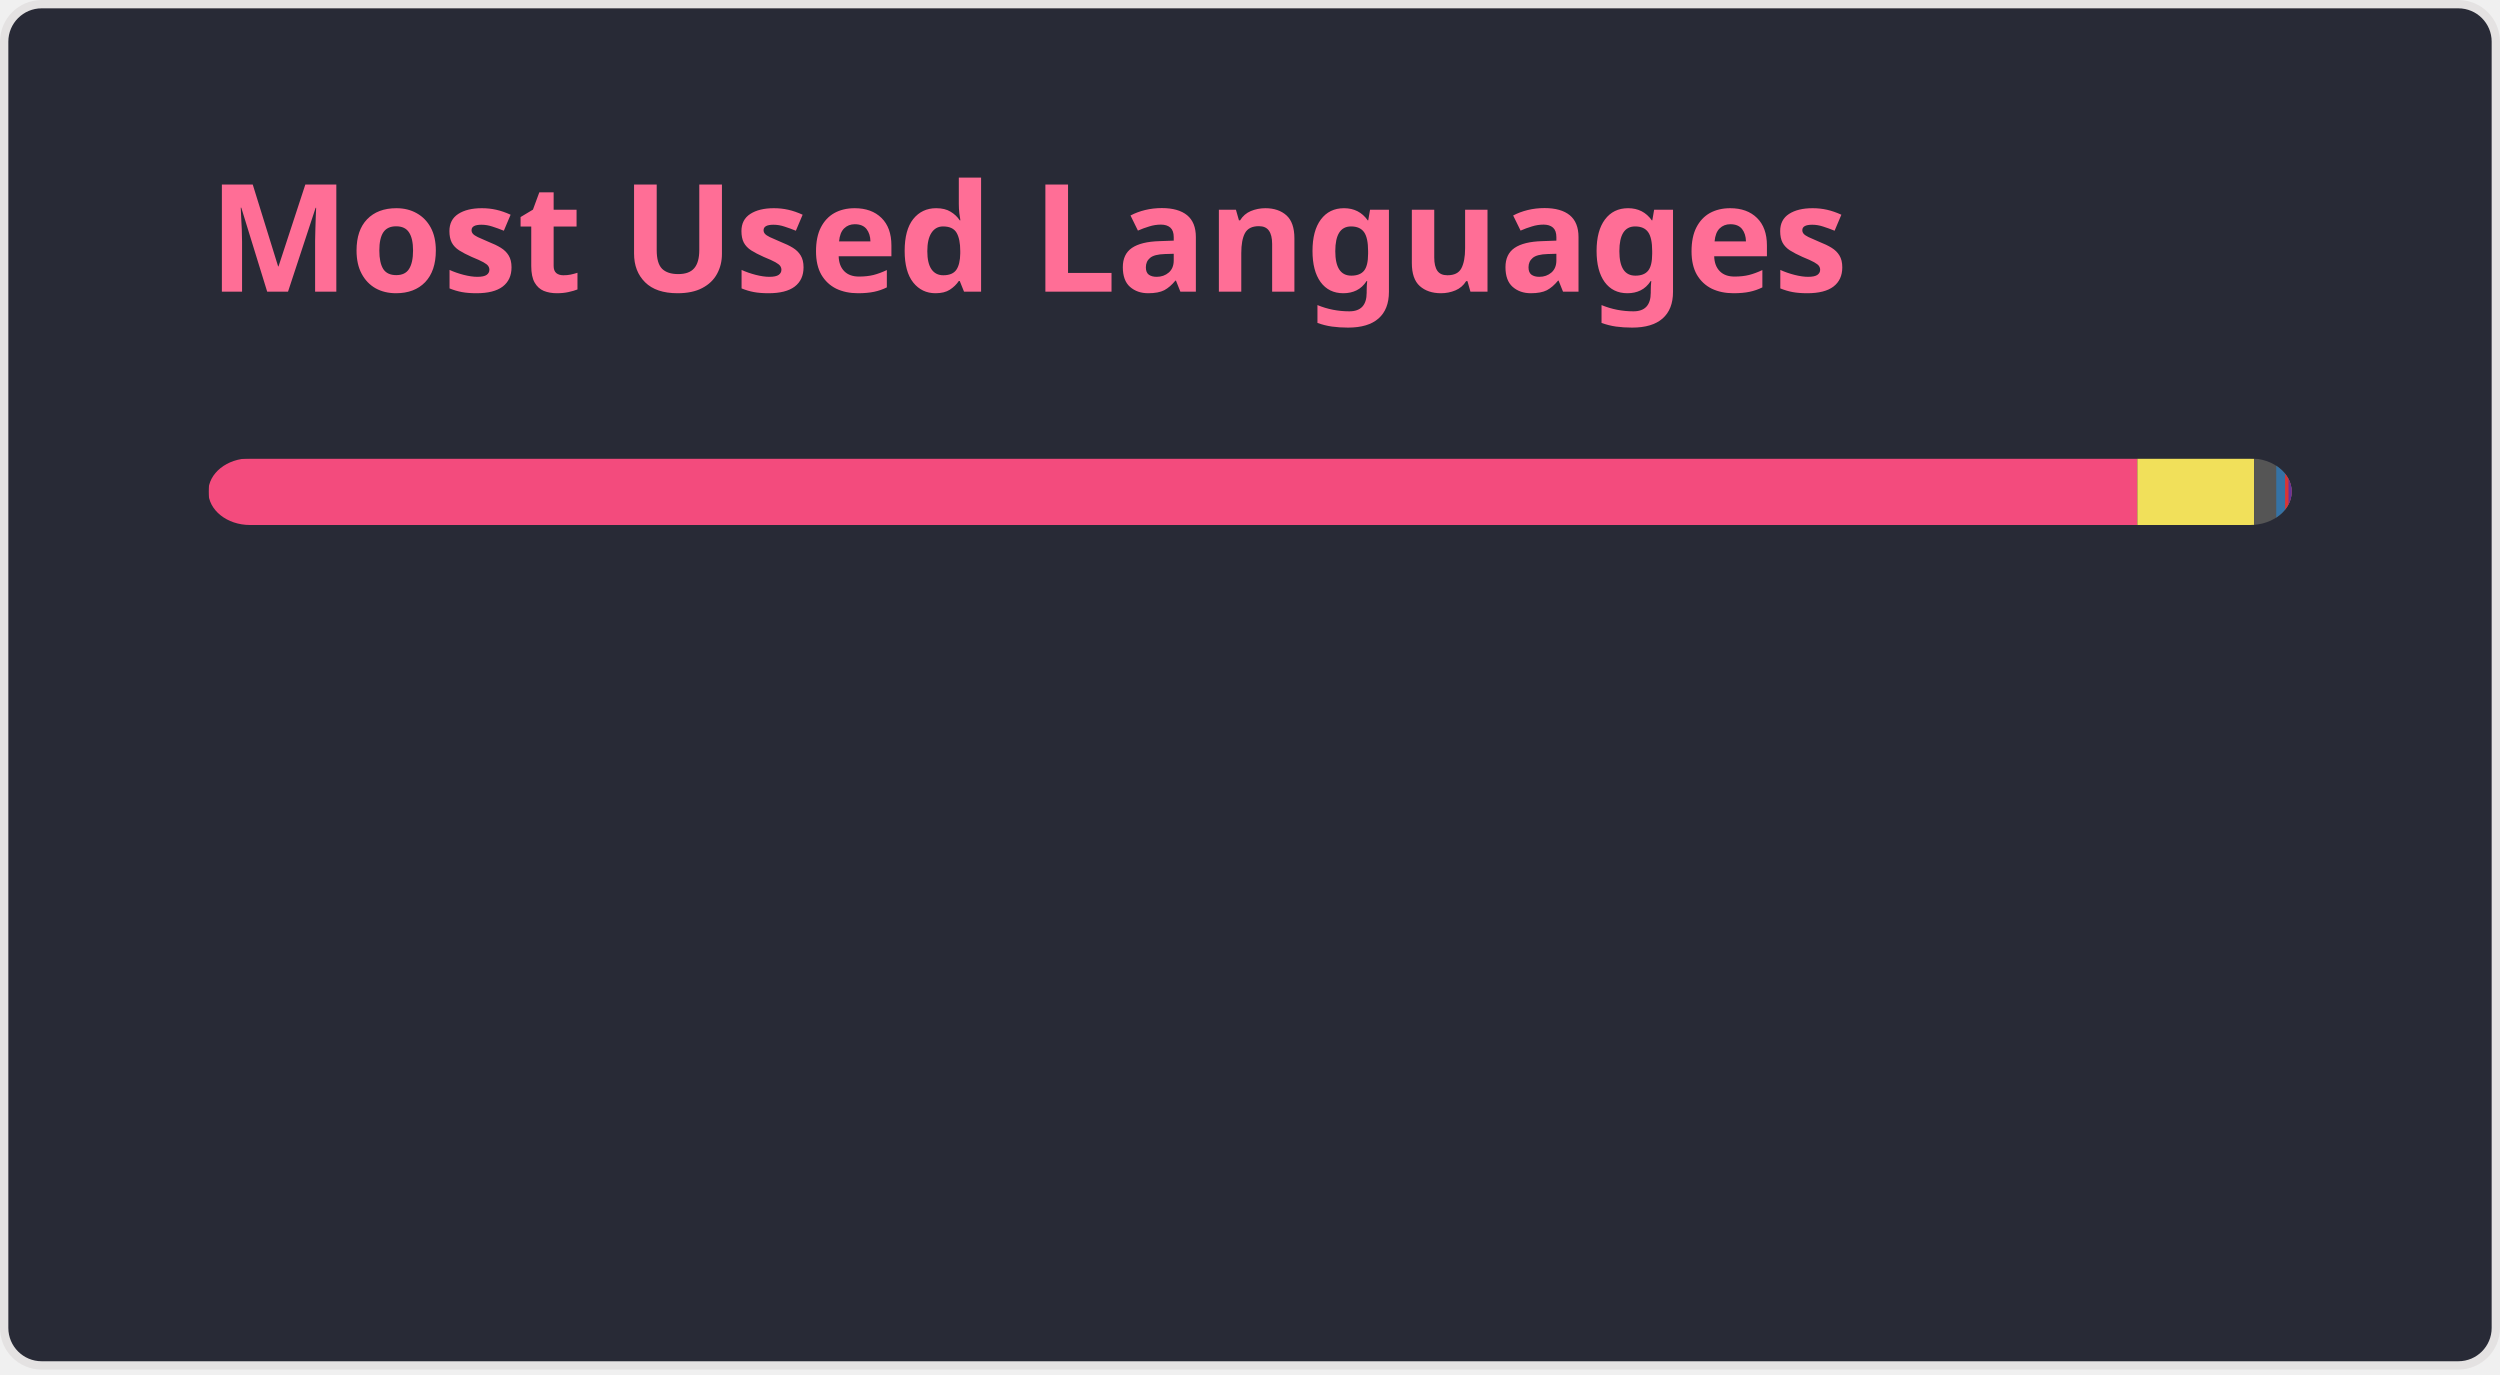
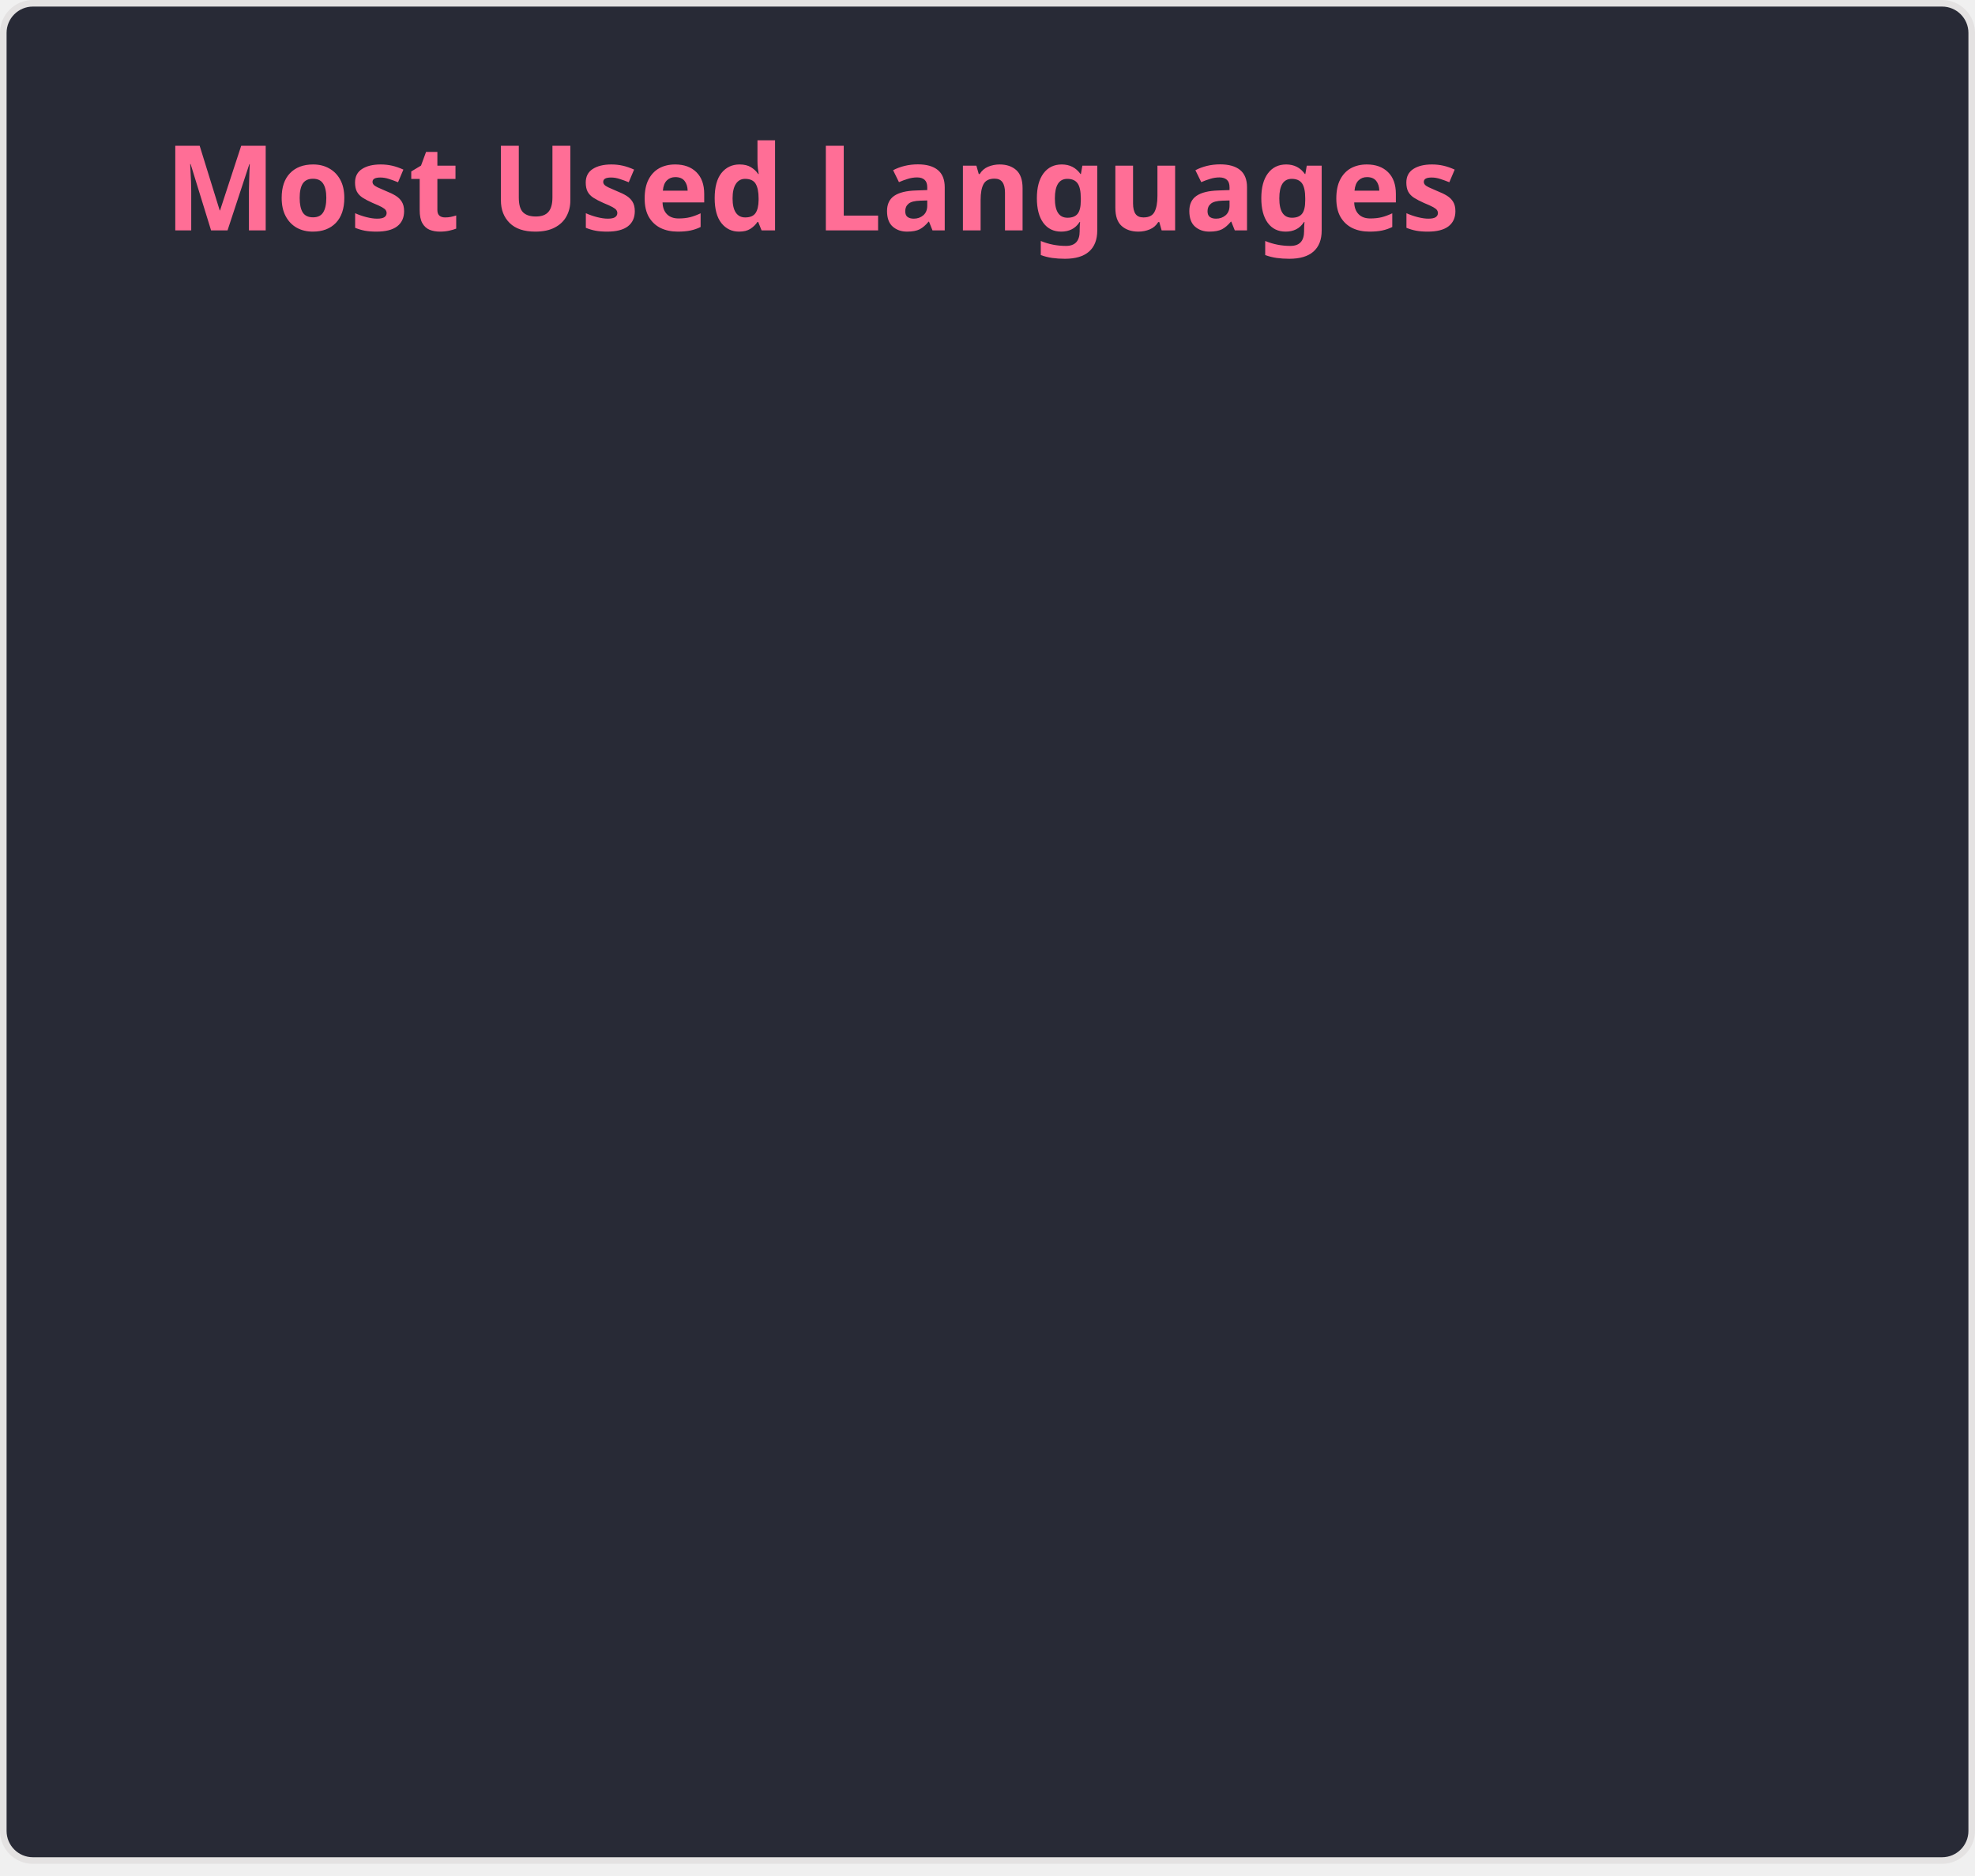
- <svg xmlns="http://www.w3.org/2000/svg" width="300" height="165" viewBox="0 0 300 165" fill="none" role="img" aria-labelledby="descId">
+ <svg xmlns="http://www.w3.org/2000/svg" width="300" height="285" viewBox="0 0 300 285" fill="none" role="img" aria-labelledby="descId">
  <style>
          .header {
            font: 600 18px 'Segoe UI', Ubuntu, Sans-Serif;
            fill: #ff6e96;
            animation: fadeInAnimation 0.8s ease-in-out forwards;
          }
          @supports(-moz-appearance: auto) {
            /* Selector detects Firefox */
            .header { font-size: 15.5px; }
          }
          
    @keyframes slideInAnimation {
      from {
        width: 0;
      }
      to {
        width: calc(100%-100px);
      }
    }
    @keyframes growWidthAnimation {
      from {
        width: 0;
      }
      to {
        width: 100%;
      }
    }
    .stat {
      font: 600 14px 'Segoe UI', Ubuntu, "Helvetica Neue", Sans-Serif; fill: #f8f8f2;
    }
    @supports(-moz-appearance: auto) {
      /* Selector detects Firefox */
      .stat { font-size:12px; }
    }
    .bold { font-weight: 700 }
    .lang-name {
      font: 400 11px "Segoe UI", Ubuntu, Sans-Serif;
      fill: #f8f8f2;
    }
    .stagger {
      opacity: 0;
      animation: fadeInAnimation 0.3s ease-in-out forwards;
    }
    #rect-mask rect{
      animation: slideInAnimation 1s ease-in-out forwards;
    }
    .lang-progress{
      animation: growWidthAnimation 0.6s ease-in-out forwards;
    }
    

          
      /* Animations */
      @keyframes scaleInAnimation {
        from {
          transform: translate(-5px, 5px) scale(0);
        }
        to {
          transform: translate(-5px, 5px) scale(1);
        }
      }
      @keyframes fadeInAnimation {
        from {
          opacity: 0;
        }
        to {
          opacity: 1;
        }
      }
    
          
        </style>
  <rect data-testid="card-bg" x="0.5" y="0.5" rx="4.5" height="99%" stroke="#e4e2e2" width="299" fill="#282a36" stroke-opacity="1" />
  <g data-testid="card-title" transform="translate(25, 35)">
    <g transform="translate(0, 0)">
      <text x="0" y="0" class="header" data-testid="header">Most Used Languages</text>
    </g>
  </g>
  <g data-testid="main-card-body" transform="translate(0, 55)">
    <svg data-testid="lang-items" x="25">
-       <mask id="rect-mask">
-         <rect x="0" y="0" width="250" height="8" fill="white" rx="5" />
-       </mask>
-       <rect mask="url(#rect-mask)" data-testid="lang-progress" x="0" y="0" width="231.48" height="8" fill="#f34b7d" />
-       <rect mask="url(#rect-mask)" data-testid="lang-progress" x="231.48" y="0" width="14.02" height="8" fill="#f1e05a" />
-       <rect mask="url(#rect-mask)" data-testid="lang-progress" x="245.5" y="0" width="12.65" height="8" fill="#555555" />
-       <rect mask="url(#rect-mask)" data-testid="lang-progress" x="248.15" y="0" width="11.06" height="8" fill="#3572A5" />
-       <rect mask="url(#rect-mask)" data-testid="lang-progress" x="249.21" y="0" width="10.41" height="8" fill="#DA3434" />
-       <rect mask="url(#rect-mask)" data-testid="lang-progress" x="249.62" y="0" width="10.38" height="8" fill="#663399" />
-       <g transform="translate(0, 25)">
-         <g transform="translate(0, 0)">
-           <g transform="translate(0, 0)">
-             <g class="stagger" style="animation-delay: 450ms">
-               <circle cx="5" cy="6" r="5" fill="#f34b7d" />
-               <text data-testid="lang-name" x="15" y="10" class="lang-name">
-         C++ 92.59%
-       </text>
-             </g>
-           </g>
-           <g transform="translate(0, 25)">
-             <g class="stagger" style="animation-delay: 600ms">
-               <circle cx="5" cy="6" r="5" fill="#f1e05a" />
-               <text data-testid="lang-name" x="15" y="10" class="lang-name">
-         JavaScript 5.61%
-       </text>
-             </g>
-           </g>
-           <g transform="translate(0, 50)">
-             <g class="stagger" style="animation-delay: 750ms">
-               <circle cx="5" cy="6" r="5" fill="#555555" />
-               <text data-testid="lang-name" x="15" y="10" class="lang-name">
-         C 1.06%
-       </text>
-             </g>
-           </g>
+       <g transform="translate(0, 0)">
+         <g class="stagger" style="animation-delay: 450ms">
+           <text data-testid="lang-name" x="2" y="15" class="lang-name">C++</text>
+           <text x="215" y="34" class="lang-name">92.62%</text>
+           <svg width="205" x="0" y="25">
+             <rect data-testid="progress-background" rx="5" ry="5" x="0" y="0" width="205" height="8" fill="#ddd" />
+             <svg data-testid="lang-progress" width="92.618%">
+               <rect height="8" fill="#f34b7d" rx="5" ry="5" x="0" y="0" class="lang-progress" style="animation-delay: 750ms;" />
+             </svg>
+           </svg>
        </g>
-         <g transform="translate(150, 0)">
-           <g transform="translate(0, 0)">
-             <g class="stagger" style="animation-delay: 450ms">
-               <circle cx="5" cy="6" r="5" fill="#3572A5" />
-               <text data-testid="lang-name" x="15" y="10" class="lang-name">
-         Python 0.43%
-       </text>
-             </g>
-           </g>
-           <g transform="translate(0, 25)">
-             <g class="stagger" style="animation-delay: 600ms">
-               <circle cx="5" cy="6" r="5" fill="#DA3434" />
-               <text data-testid="lang-name" x="15" y="10" class="lang-name">
-         CMake 0.16%
-       </text>
-             </g>
-           </g>
-           <g transform="translate(0, 50)">
-             <g class="stagger" style="animation-delay: 750ms">
-               <circle cx="5" cy="6" r="5" fill="#663399" />
-               <text data-testid="lang-name" x="15" y="10" class="lang-name">
-         CSS 0.15%
-       </text>
-             </g>
-           </g>
+       </g>
+       <g transform="translate(0, 40)">
+         <g class="stagger" style="animation-delay: 600ms">
+           <text data-testid="lang-name" x="2" y="15" class="lang-name">JavaScript</text>
+           <text x="215" y="34" class="lang-name">5.73%</text>
+           <svg width="205" x="0" y="25">
+             <rect data-testid="progress-background" rx="5" ry="5" x="0" y="0" width="205" height="8" fill="#ddd" />
+             <svg data-testid="lang-progress" width="5.733%">
+               <rect height="8" fill="#f1e05a" rx="5" ry="5" x="0" y="0" class="lang-progress" style="animation-delay: 900ms;" />
+             </svg>
+           </svg>
+         </g>
+       </g>
+       <g transform="translate(0, 80)">
+         <g class="stagger" style="animation-delay: 750ms">
+           <text data-testid="lang-name" x="2" y="15" class="lang-name">C</text>
+           <text x="215" y="34" class="lang-name">1.06%</text>
+           <svg width="205" x="0" y="25">
+             <rect data-testid="progress-background" rx="5" ry="5" x="0" y="0" width="205" height="8" fill="#ddd" />
+             <svg data-testid="lang-progress" width="2%">
+               <rect height="8" fill="#555555" rx="5" ry="5" x="0" y="0" class="lang-progress" style="animation-delay: 1050ms;" />
+             </svg>
+           </svg>
+         </g>
+       </g>
+       <g transform="translate(0, 120)">
+         <g class="stagger" style="animation-delay: 900ms">
+           <text data-testid="lang-name" x="2" y="15" class="lang-name">Python</text>
+           <text x="215" y="34" class="lang-name">0.43%</text>
+           <svg width="205" x="0" y="25">
+             <rect data-testid="progress-background" rx="5" ry="5" x="0" y="0" width="205" height="8" fill="#ddd" />
+             <svg data-testid="lang-progress" width="2%">
+               <rect height="8" fill="#3572A5" rx="5" ry="5" x="0" y="0" class="lang-progress" style="animation-delay: 1200ms;" />
+             </svg>
+           </svg>
+         </g>
+       </g>
+       <g transform="translate(0, 160)">
+         <g class="stagger" style="animation-delay: 1050ms">
+           <text data-testid="lang-name" x="2" y="15" class="lang-name">CMake</text>
+           <text x="215" y="34" class="lang-name">0.16%</text>
+           <svg width="205" x="0" y="25">
+             <rect data-testid="progress-background" rx="5" ry="5" x="0" y="0" width="205" height="8" fill="#ddd" />
+             <svg data-testid="lang-progress" width="2%">
+               <rect height="8" fill="#DA3434" rx="5" ry="5" x="0" y="0" class="lang-progress" style="animation-delay: 1350ms;" />
+             </svg>
+           </svg>
        </g>
      </g>
    </svg>
  </g>
</svg>
